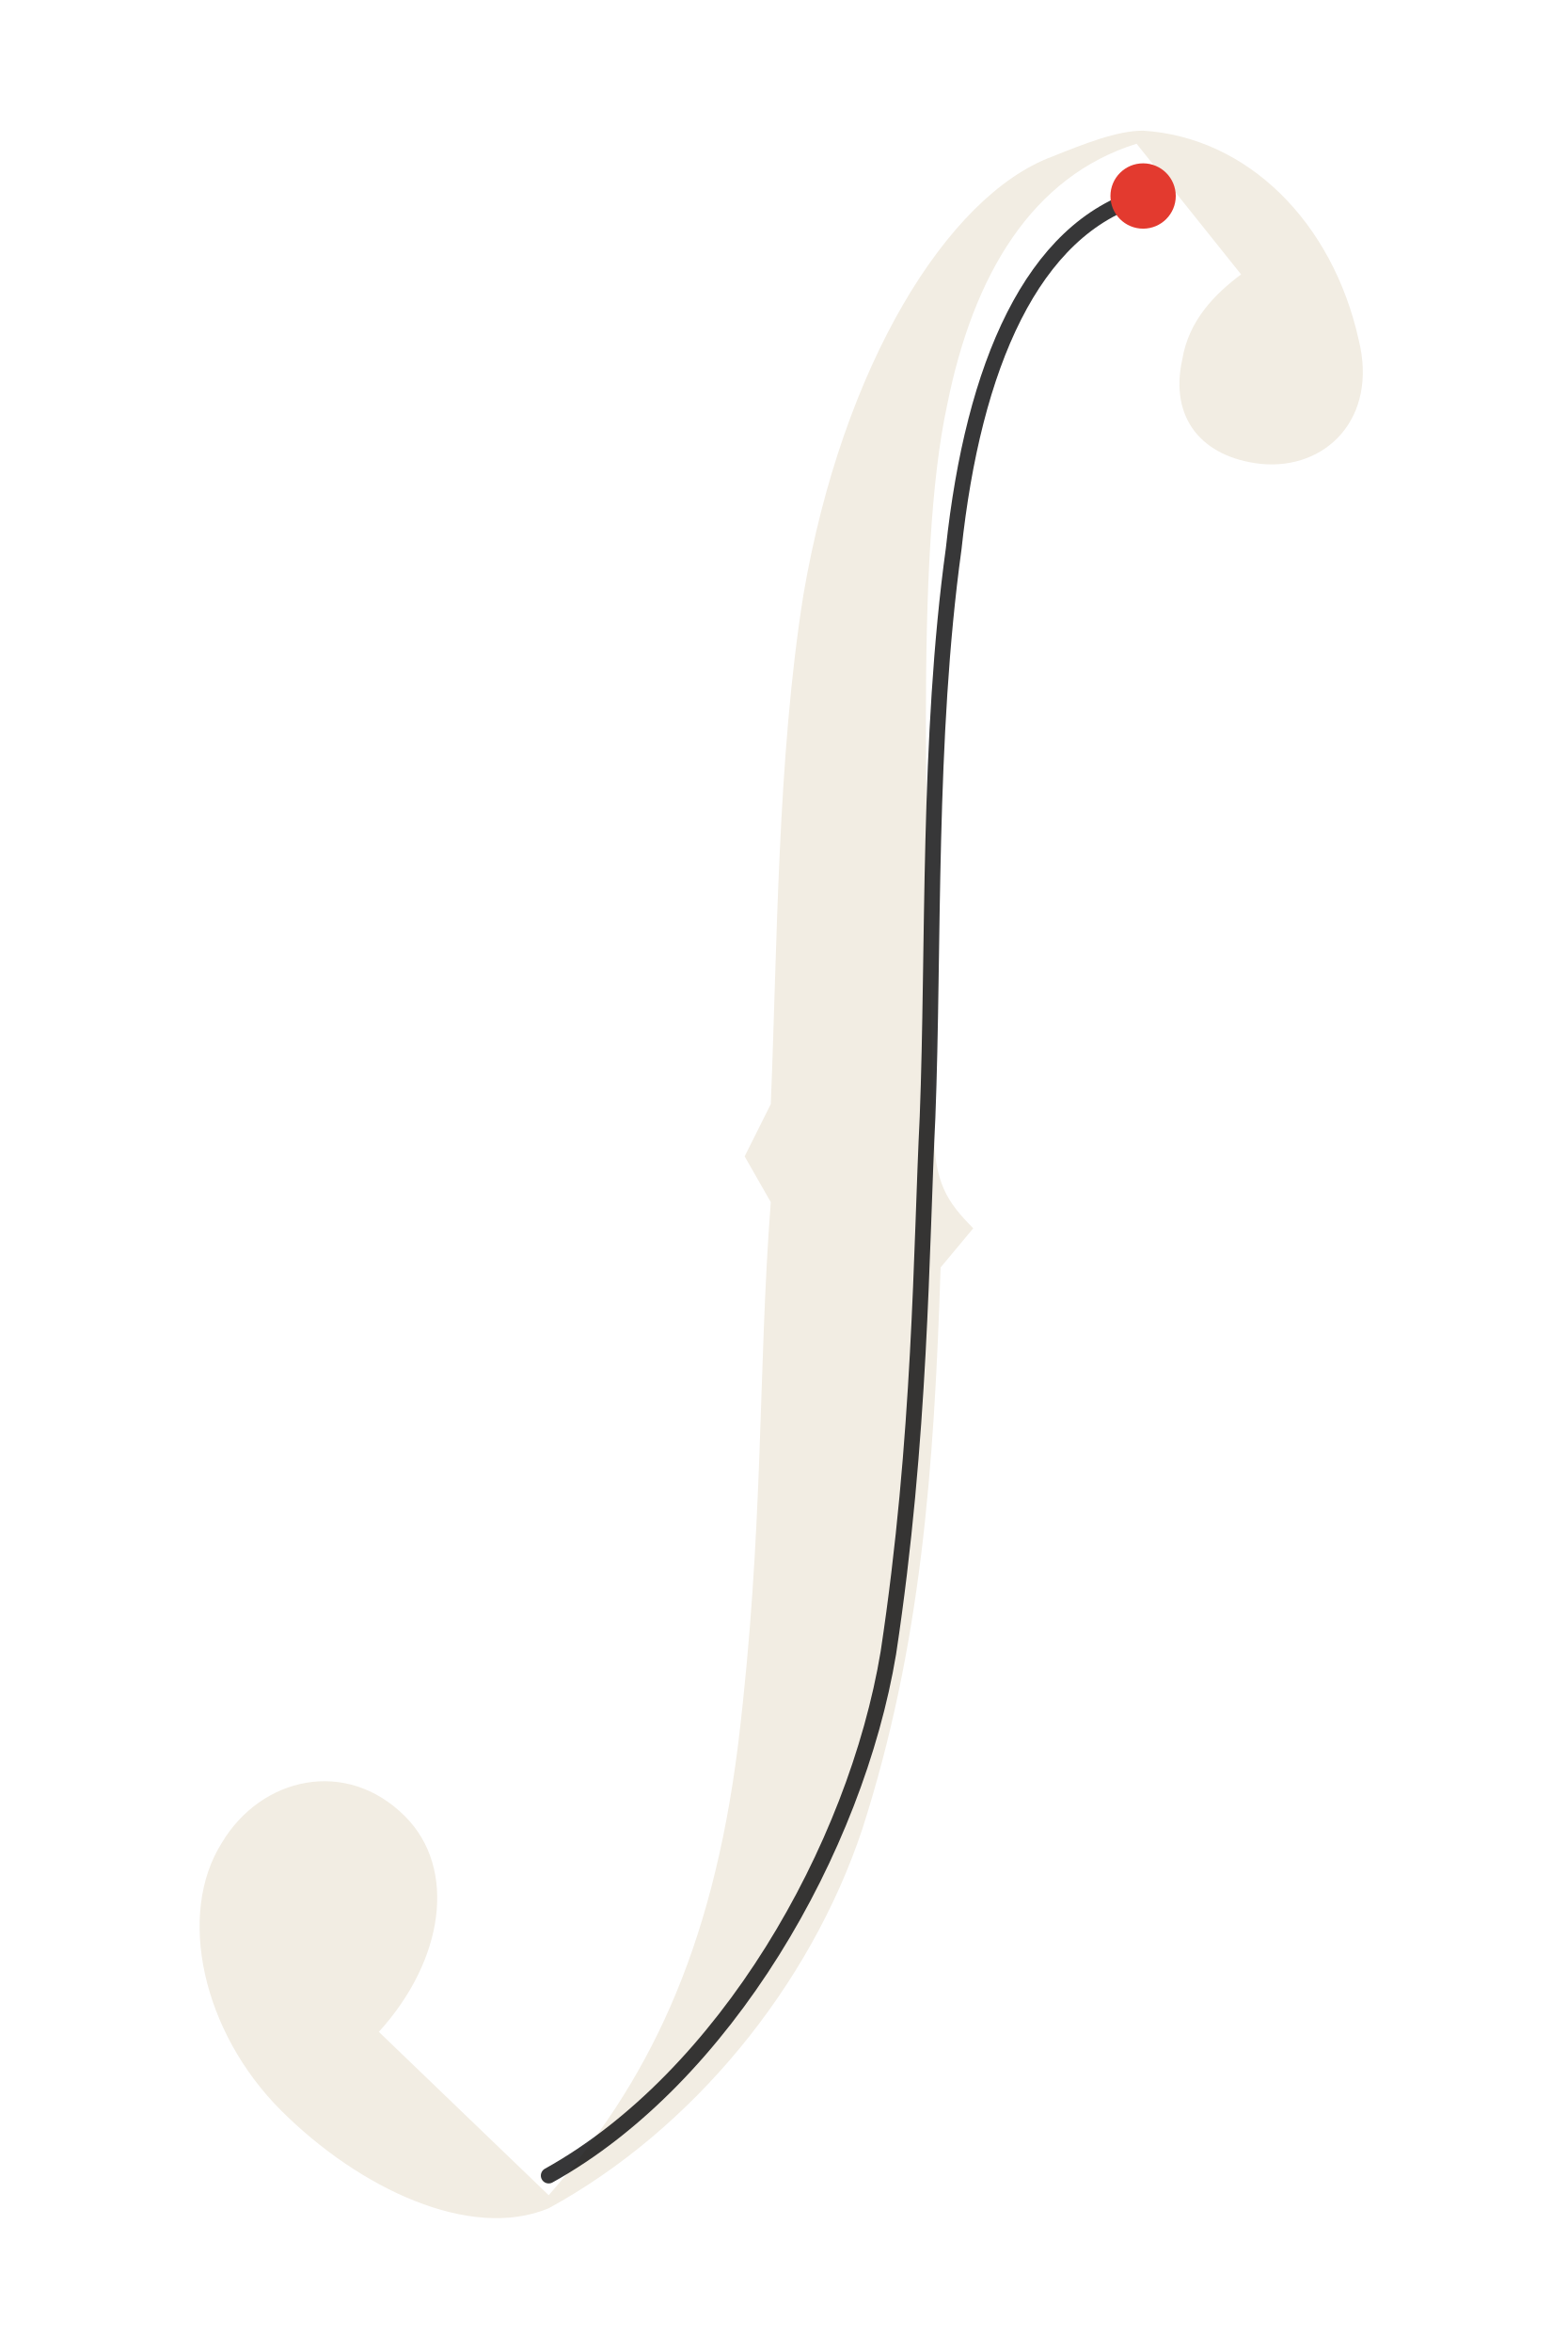
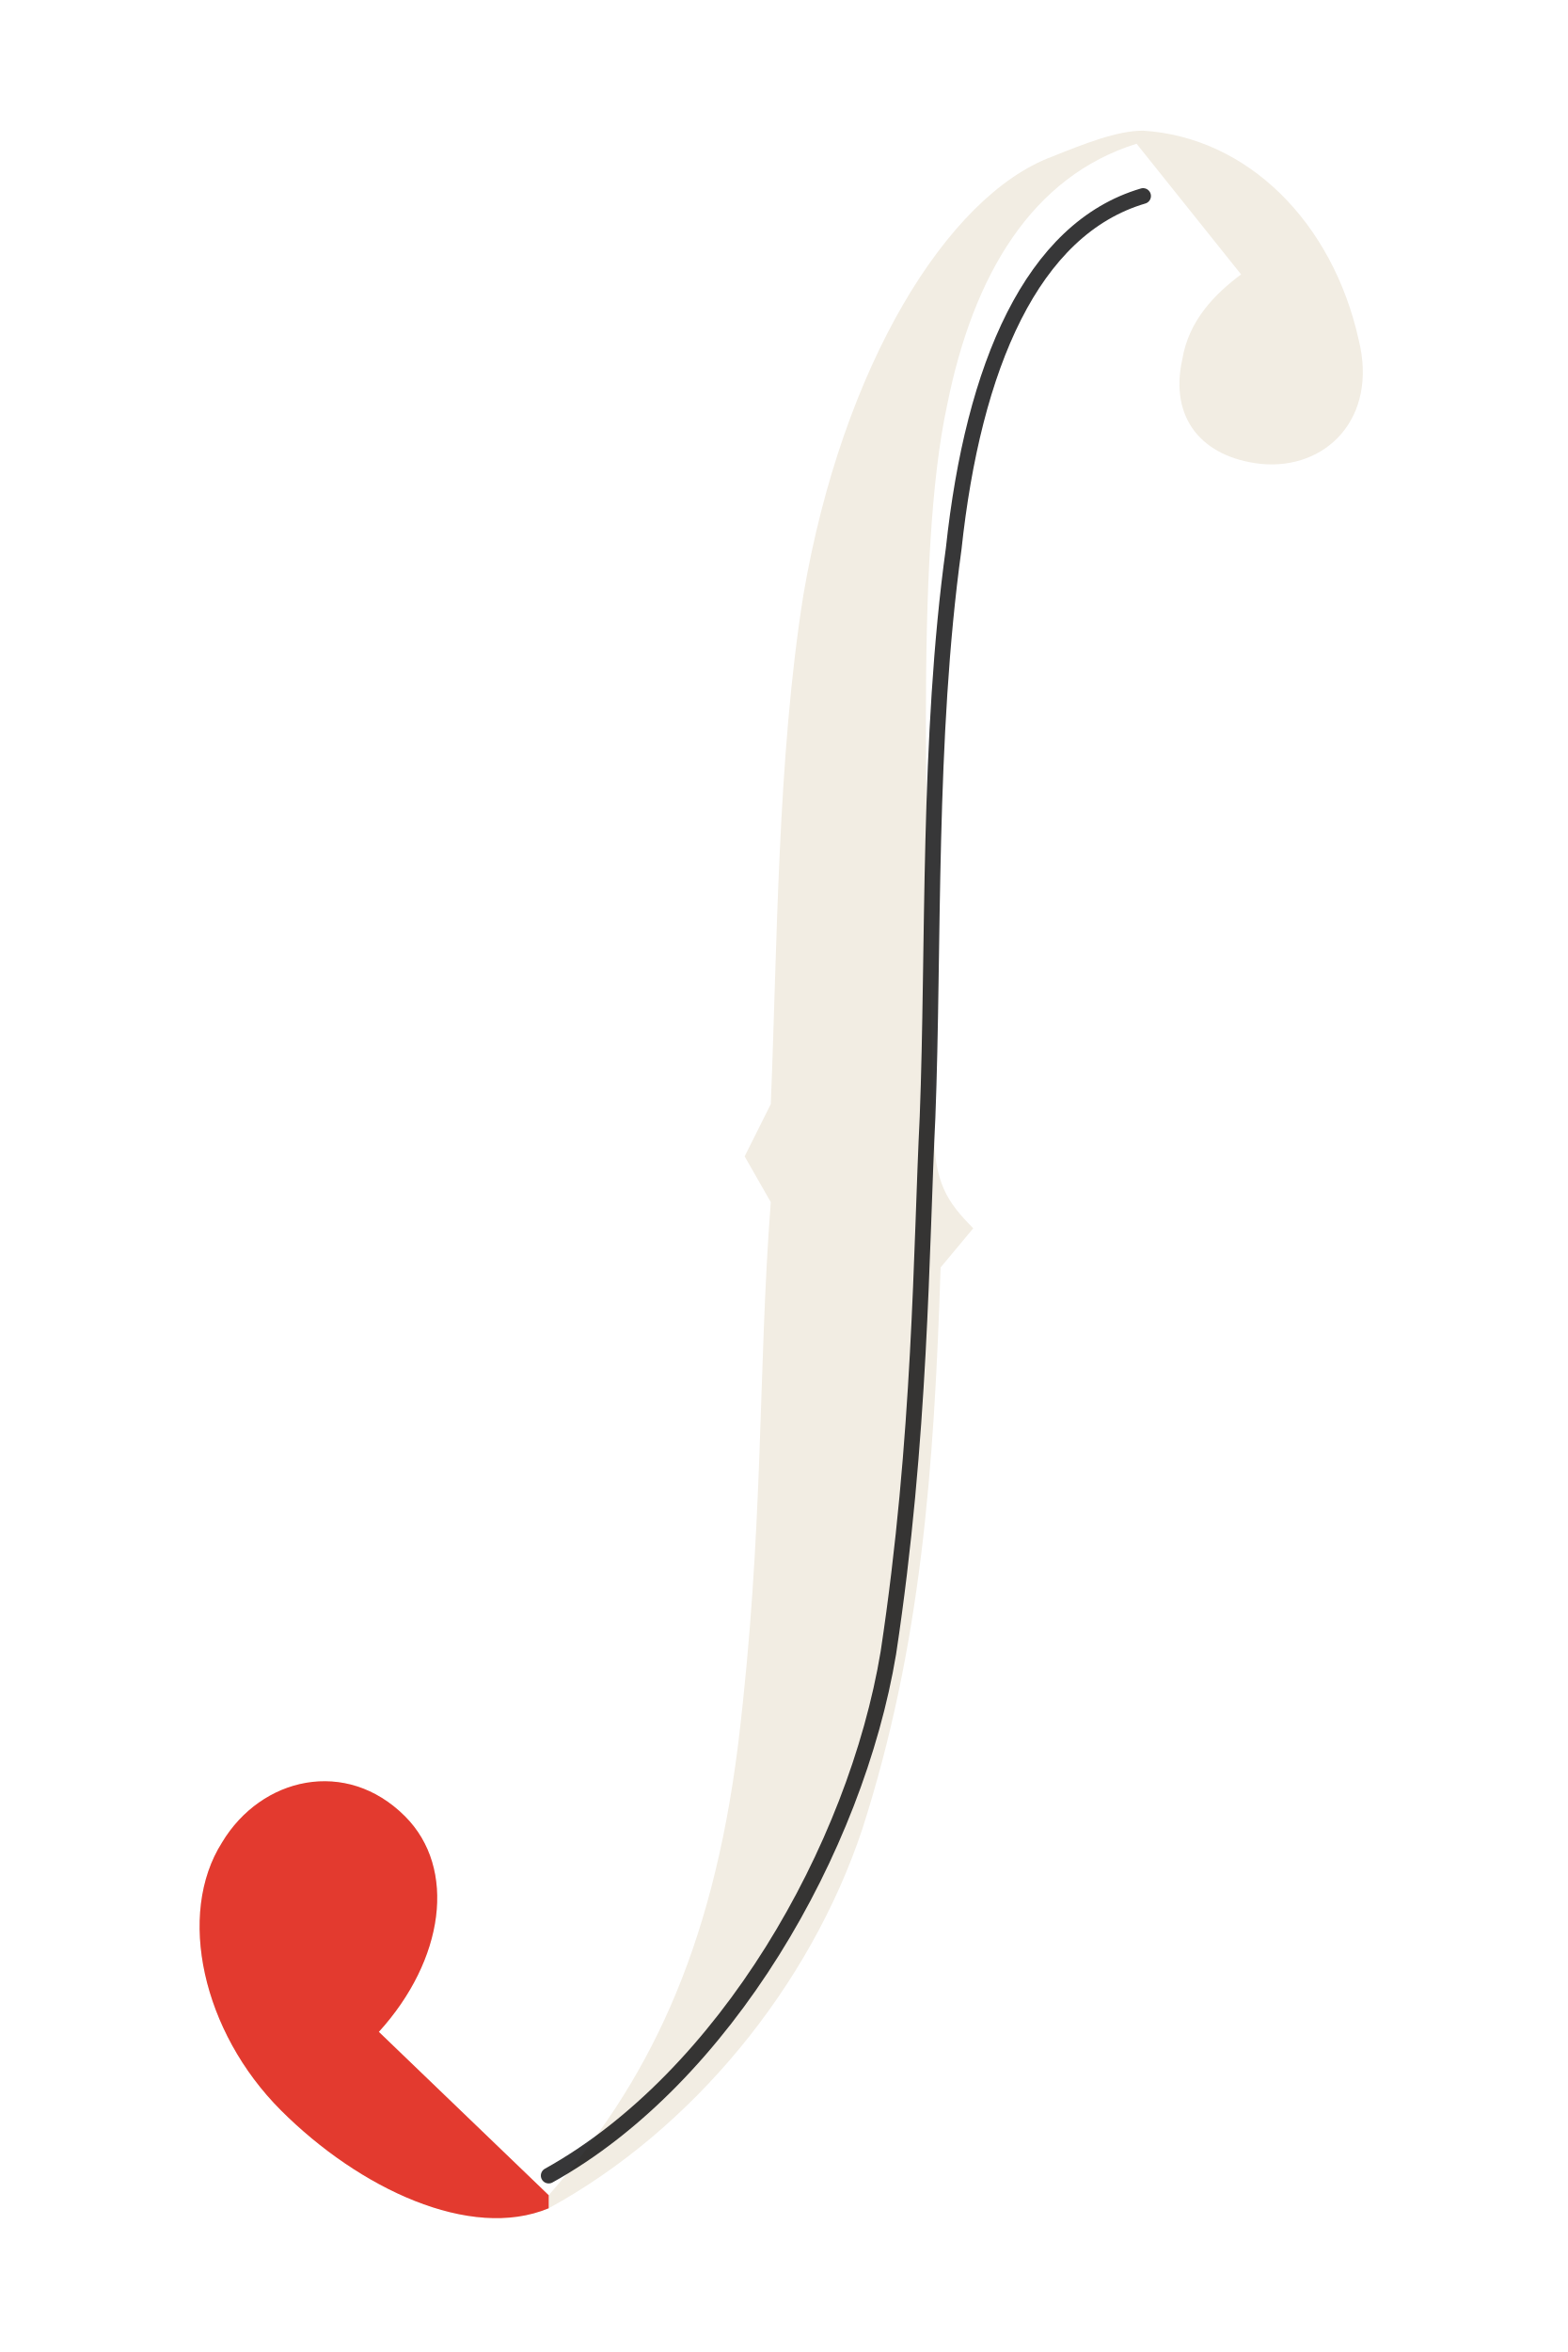
<svg xmlns="http://www.w3.org/2000/svg" viewBox="0 0 240 360" role="img" aria-labelledby="title desc">
  <path fill="#F2EDE3" d="M175 20C191 21 204 34 208 52C211 64 203 72 193 71C184 70 179 64 181 55C182 49 186 45 190 42L174 22C158 27 149 42 145 62C140 85 142 130 143 173C143 181 145 184 149 188L144 194C143 225 141 252 132 280C124 304 106 326 84 338C72 343 55 335 43 323C31 311 27 293 34 282C40 272 53 269 62 278C70 286 68 300 58 311L84 336C99 319 109 299 113 267C117 234 116 210 118 184L114 177L118 169C119 145 119 116 123 91C129 56 145 30 161 24C166 22 171 20 175 20Z" />
  <path d="M175 30C158 35 149 56 146 84C142 113 143 145 142 171C141 191 141 220 136 253C131 283 111 318 84 333" fill="none" stroke="#0B0B0C" stroke-width="2.4" stroke-linecap="round" opacity=".82" />
-   <circle cx="175" cy="30" r="5" fill="#E33A2F" />
+   <path fill="#E33A2F" d="M84 338C72 343 55 335 43 323C31 311 27 293 34 282C40 272 53 269 62 278C70 286 68 300 58 311L84 336Z" />
</svg>
